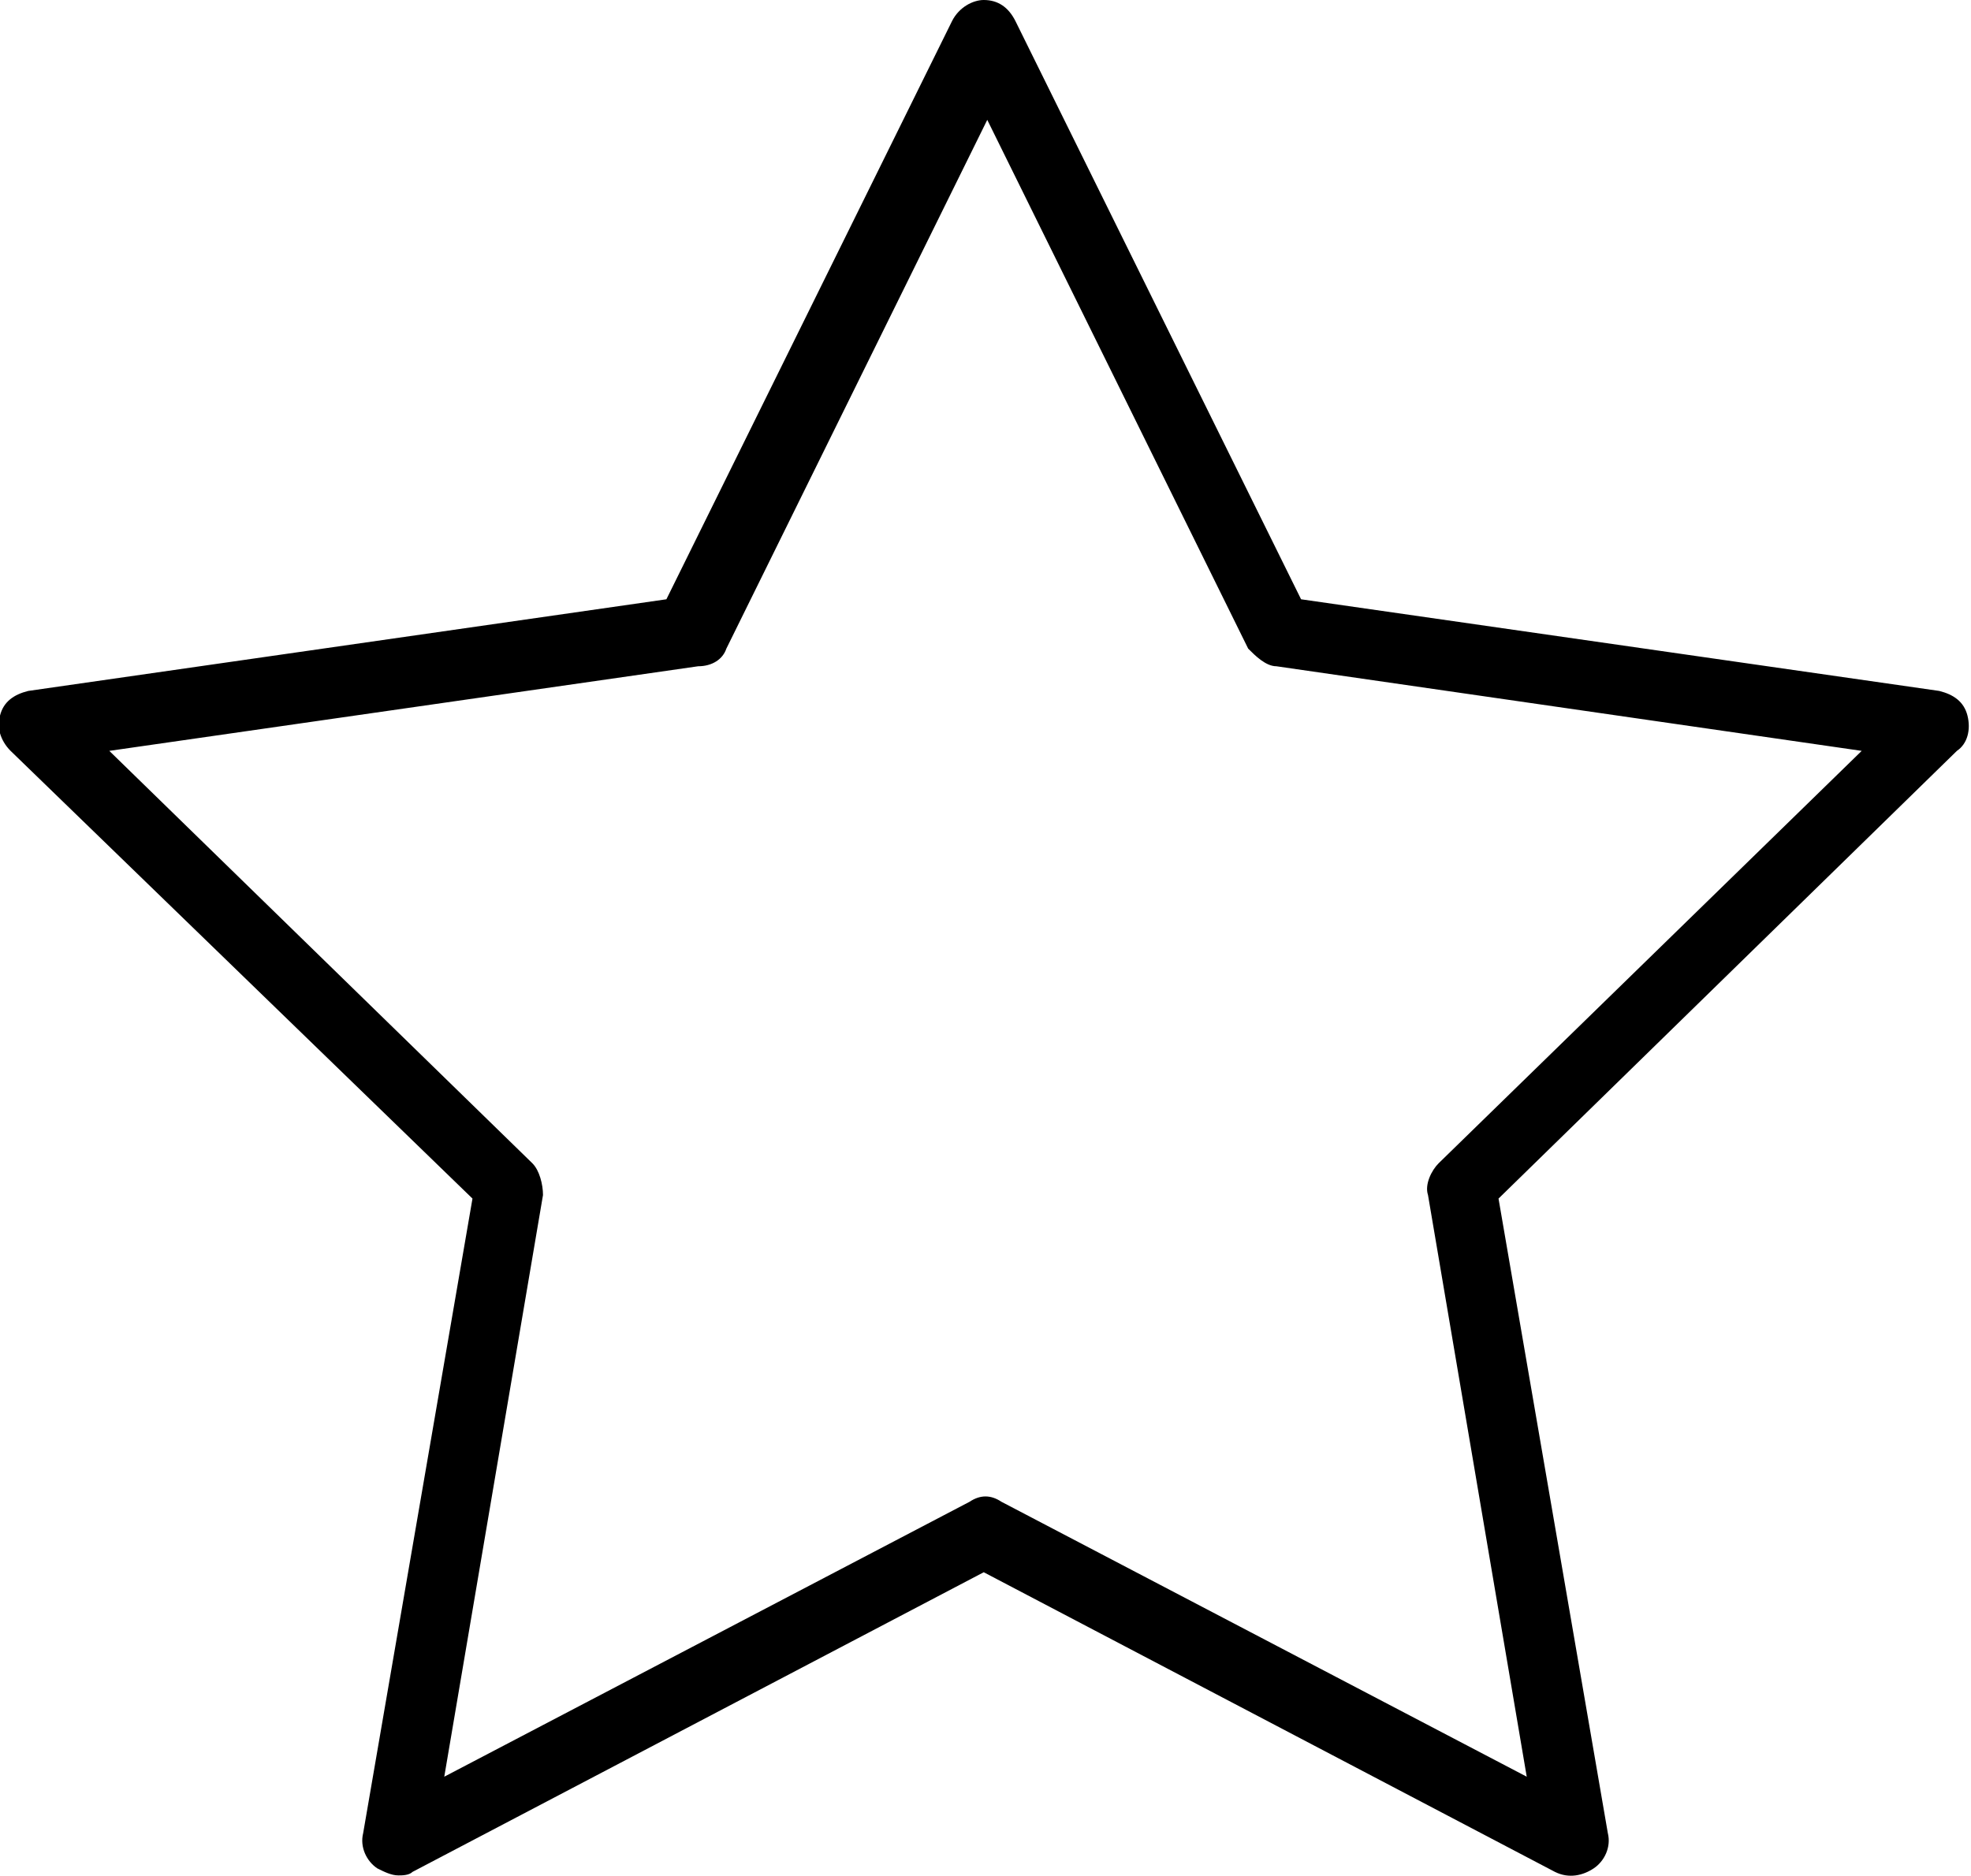
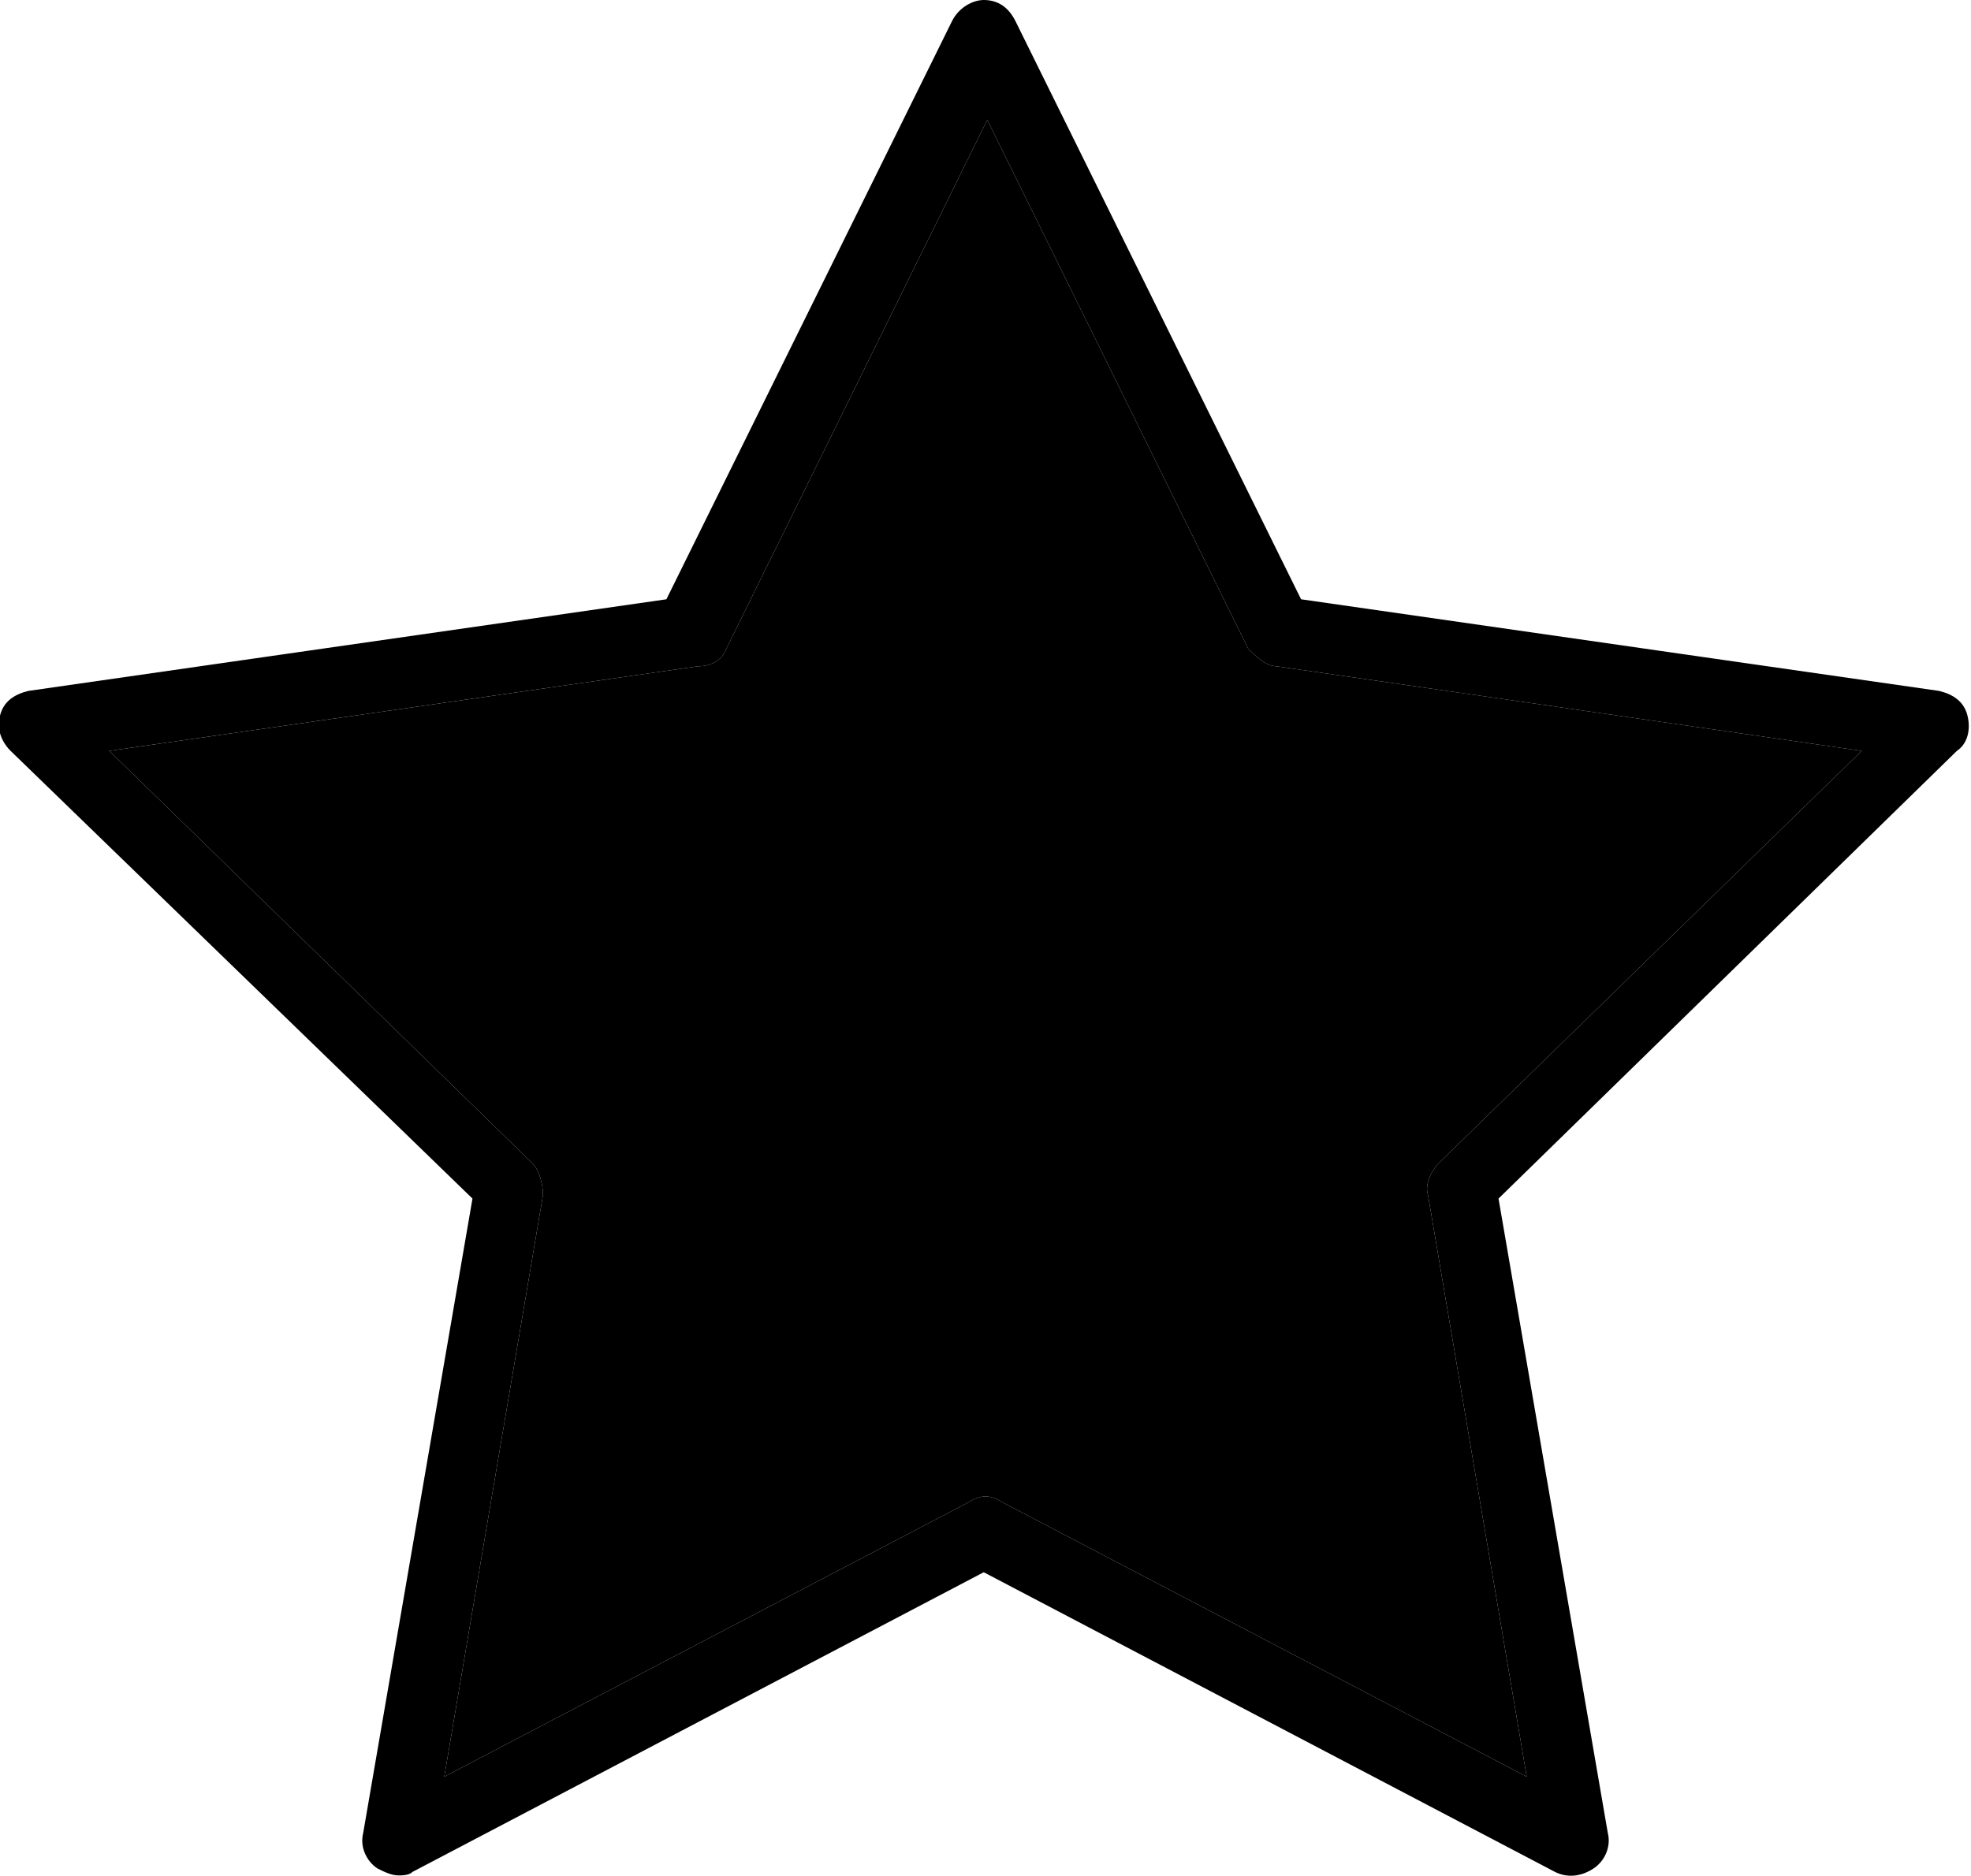
- <svg xmlns="http://www.w3.org/2000/svg" version="1.1" id="Capa_1" x="0px" y="0px" viewBox="0 0 55.9 53.2" style="enable-background:new 0 0 55.9 53.2;" xml:space="preserve">
-   <style type="text/css">
- 	.st0{fill:none;}
- </style>
-   <g>
-     <path d="M11.3,53.2c-0.2,0-0.4-0.1-0.6-0.2c-0.3-0.2-0.5-0.6-0.4-1l3.1-18L0.3,21.3C0,21-0.1,20.6,0,20.3c0.1-0.4,0.4-0.6,0.8-0.7   L18.9,17L27,0.6C27.2,0.2,27.6,0,27.9,0l0,0c0.4,0,0.7,0.2,0.9,0.6L36.9,17L55,19.6c0.4,0.1,0.7,0.3,0.8,0.7c0.1,0.4,0,0.8-0.3,1   L42.5,34l3.1,18c0.1,0.4-0.1,0.8-0.4,1c-0.3,0.2-0.7,0.3-1.1,0.1l-16.2-8.5l-16.2,8.5C11.6,53.2,11.4,53.2,11.3,53.2z M3.1,21.3   l12,11.7c0.2,0.2,0.3,0.6,0.3,0.9l-2.8,16.5l14.9-7.8c0.3-0.2,0.6-0.2,0.9,0l14.9,7.8l-2.8-16.5c-0.1-0.3,0.1-0.7,0.3-0.9l12-11.7   l-16.6-2.4c-0.3,0-0.6-0.3-0.8-0.5l-7.4-15l-7.4,15c-0.1,0.3-0.4,0.5-0.8,0.5L3.1,21.3z" />
-     <path class="st0" d="M3.1,21.3l12,11.7c0.2,0.2,0.3,0.6,0.3,0.9l-2.8,16.5l14.9-7.8c0.3-0.2,0.6-0.2,0.9,0l14.9,7.8l-2.8-16.5   c-0.1-0.3,0.1-0.7,0.3-0.9l12-11.7l-16.6-2.4c-0.3,0-0.6-0.3-0.8-0.5l-7.4-15l-7.4,15c-0.1,0.3-0.4,0.5-0.8,0.5L3.1,21.3z" />
-   </g>
+ <svg xmlns="http://www.w3.org/2000/svg" version="1.1" x="0px" y="0px" viewBox="0 0 55.9 53.2" style="enable-background:new 0 0 55.9 53.2;" xml:space="preserve">
+   <path d="M11.3,53.2c-0.2,0-0.4-0.1-0.6-0.2c-0.3-0.2-0.5-0.6-0.4-1l3.1-18L0.3,21.3C0,21-0.1,20.6,0,20.3c0.1-0.4,0.4-0.6,0.8-0.7   L18.9,17L27,0.6C27.2,0.2,27.6,0,27.9,0l0,0c0.4,0,0.7,0.2,0.9,0.6L36.9,17L55,19.6c0.4,0.1,0.7,0.3,0.8,0.7c0.1,0.4,0,0.8-0.3,1   L42.5,34l3.1,18c0.1,0.4-0.1,0.8-0.4,1c-0.3,0.2-0.7,0.3-1.1,0.1l-16.2-8.5l-16.2,8.5C11.6,53.2,11.4,53.2,11.3,53.2z M3.1,21.3   l12,11.7c0.2,0.2,0.3,0.6,0.3,0.9l-2.8,16.5l14.9-7.8c0.3-0.2,0.6-0.2,0.9,0l14.9,7.8l-2.8-16.5c-0.1-0.3,0.1-0.7,0.3-0.9l12-11.7   l-16.6-2.4c-0.3,0-0.6-0.3-0.8-0.5l-7.4-15l-7.4,15c-0.1,0.3-0.4,0.5-0.8,0.5L3.1,21.3z" />
+   <path class="st0" d="M3.1,21.3l12,11.7c0.2,0.2,0.3,0.6,0.3,0.9l-2.8,16.5l14.9-7.8c0.3-0.2,0.6-0.2,0.9,0l14.9,7.8l-2.8-16.5   c-0.1-0.3,0.1-0.7,0.3-0.9l12-11.7l-16.6-2.4c-0.3,0-0.6-0.3-0.8-0.5l-7.4-15l-7.4,15c-0.1,0.3-0.4,0.5-0.8,0.5L3.1,21.3z" />
</svg>
